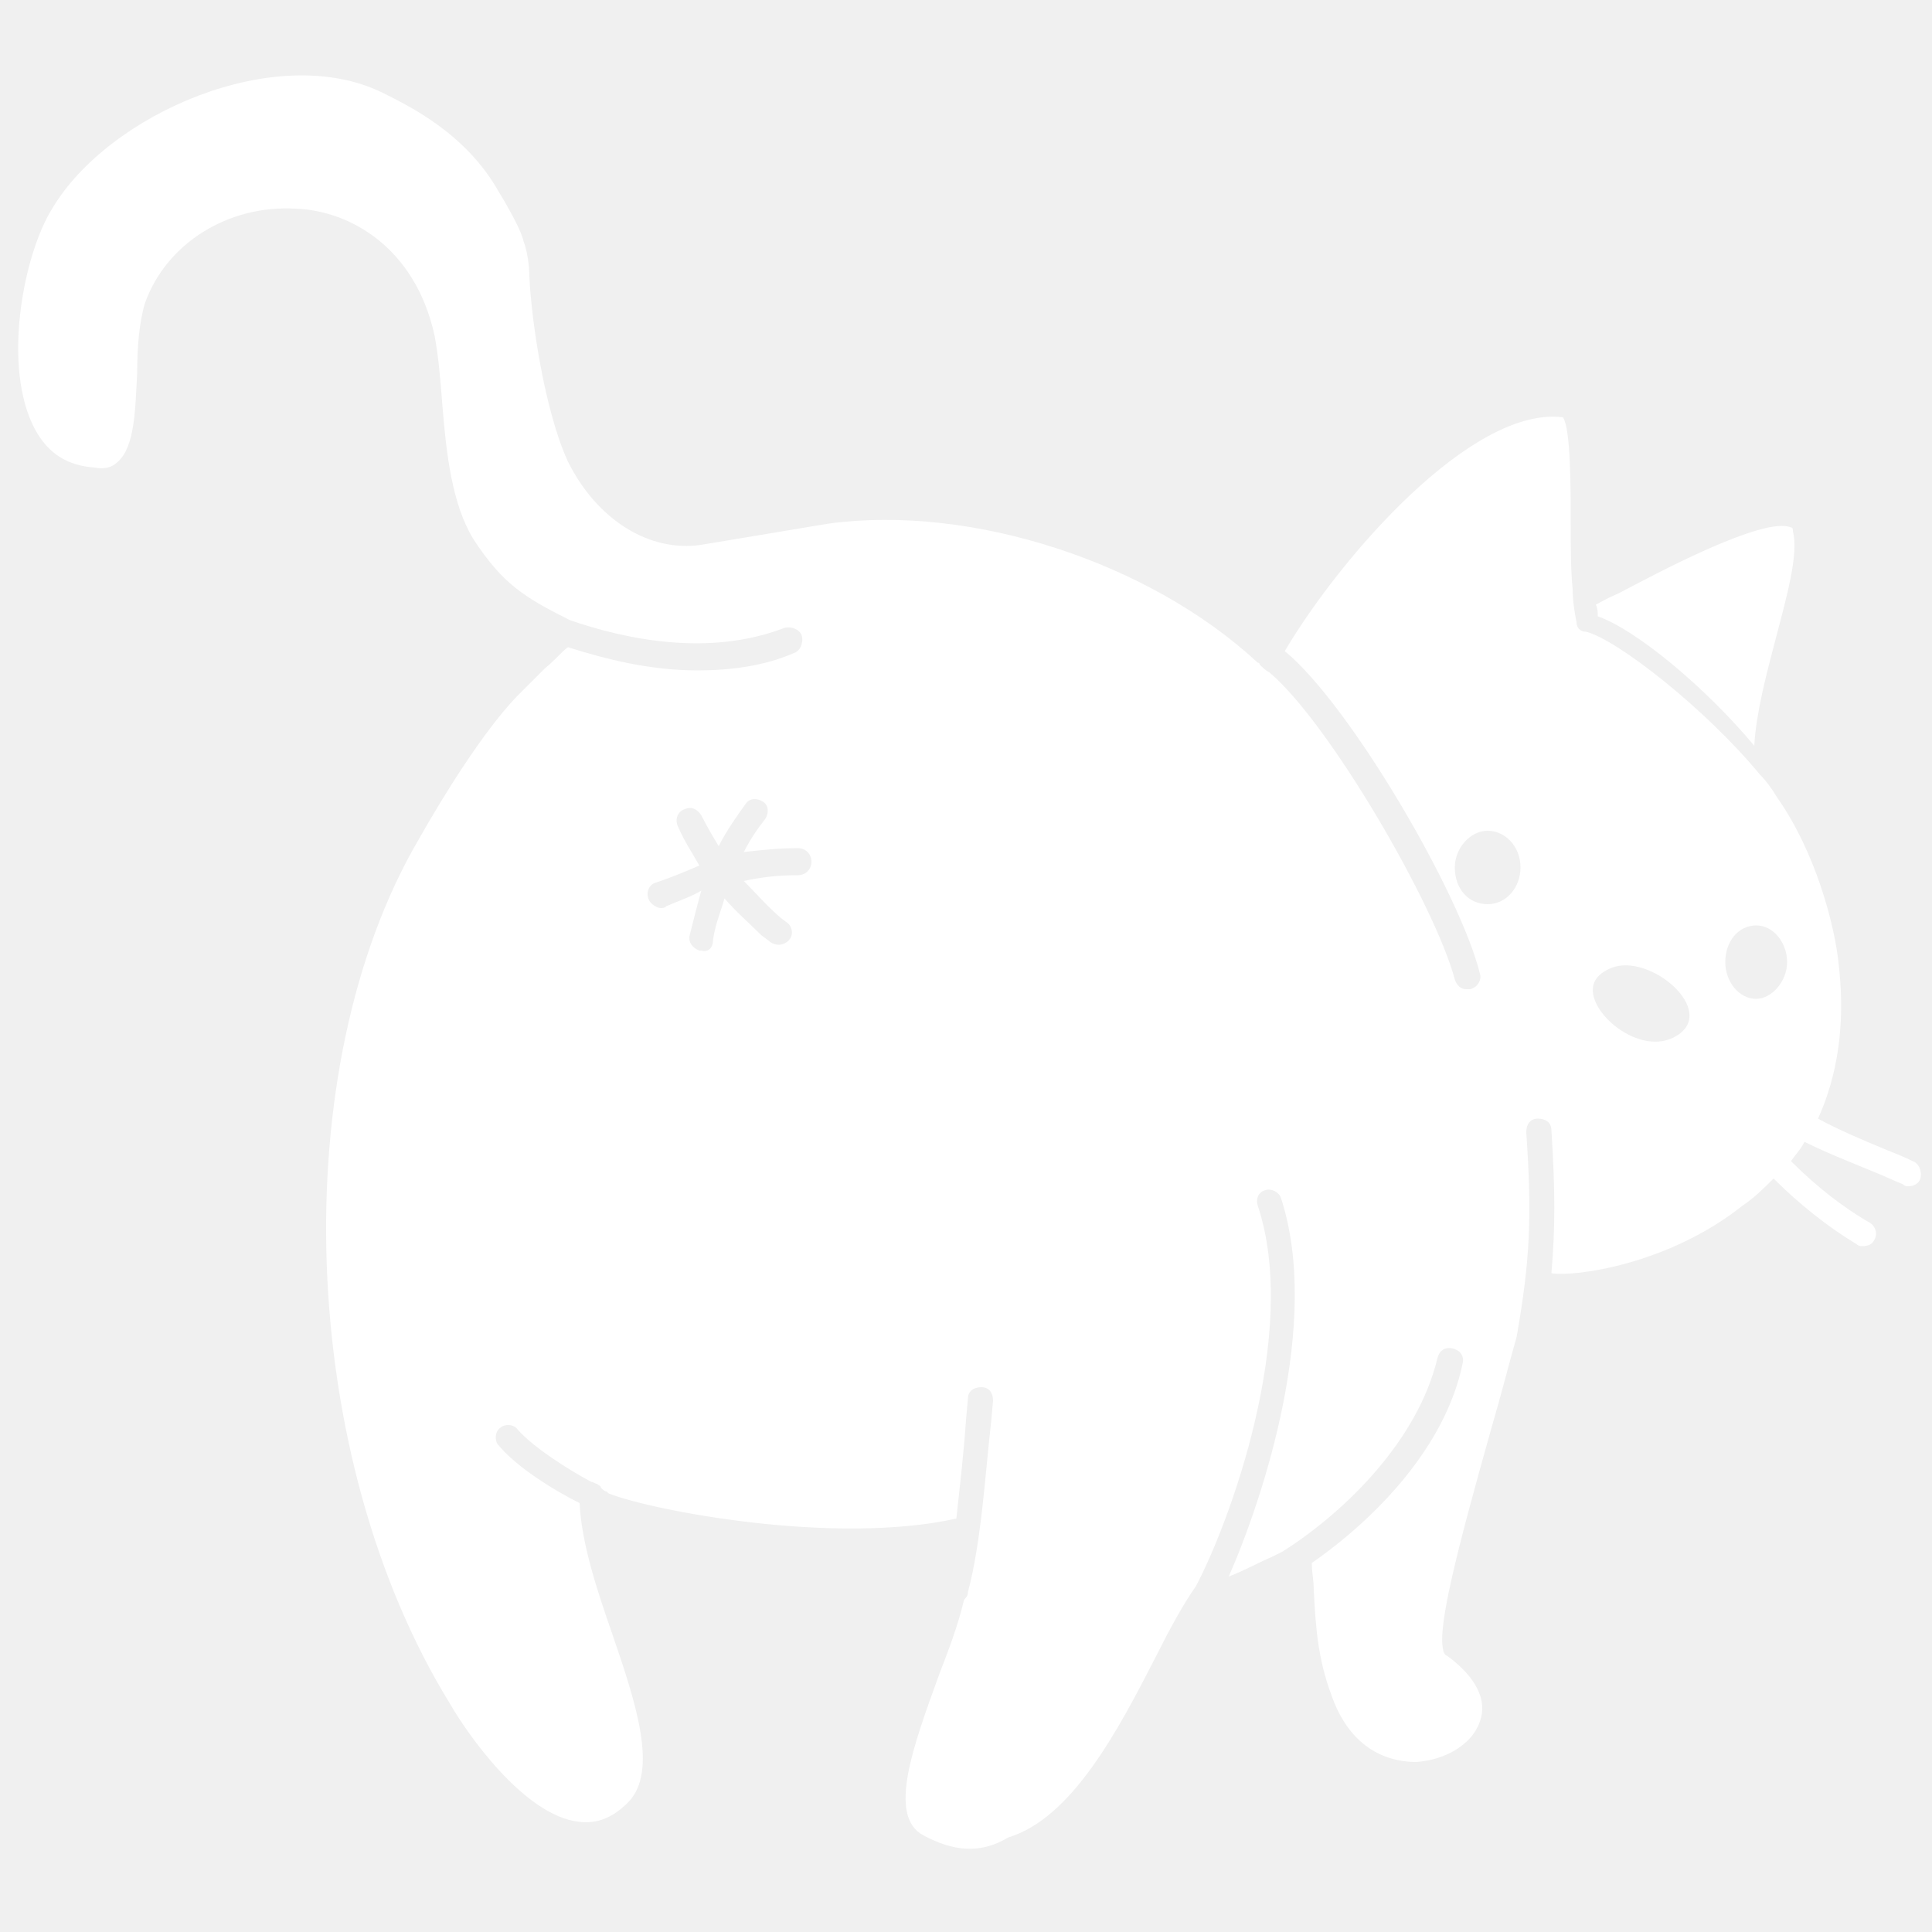
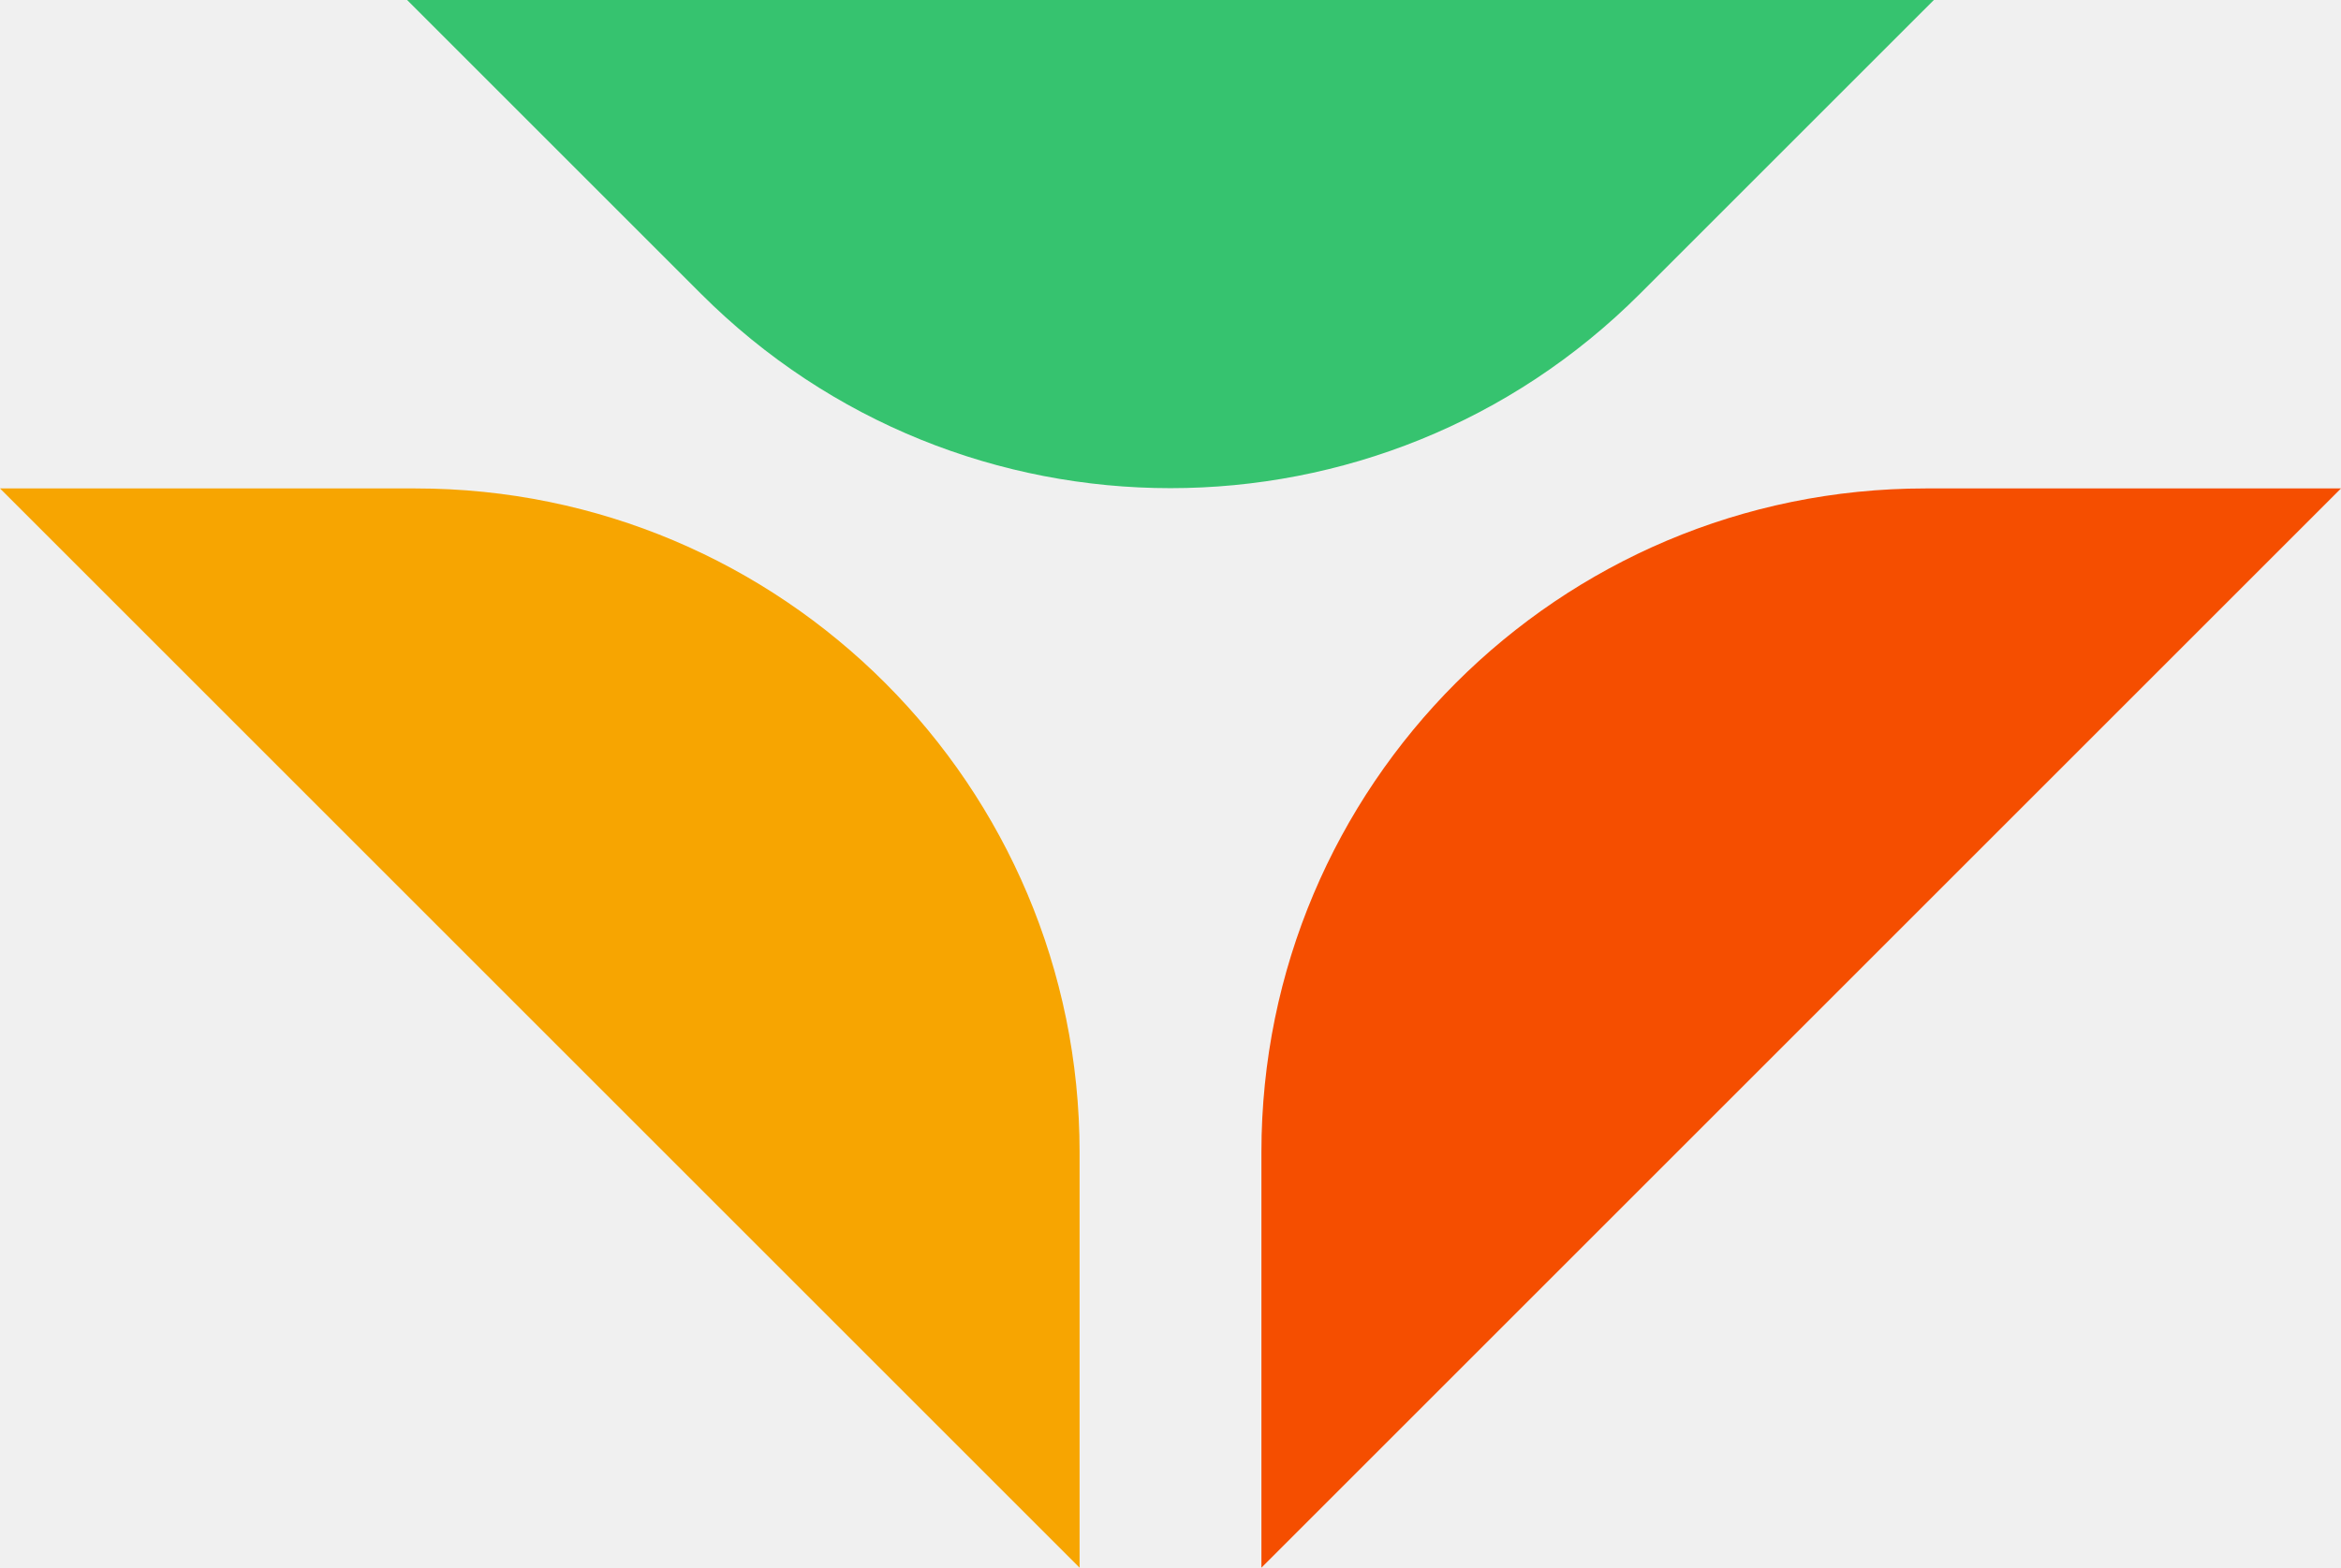
- <svg xmlns="http://www.w3.org/2000/svg" version="1.1" x="0px" y="0px" viewBox="0 0 100 100" style="enable-background:new 0 0 100 100;" xml:space="preserve">
-   <path marker-start="none" marker-end="none" style="fill-rule:evenodd;clip-rule:evenodd;fill:#FFFFFF;" d="M47.8,95c-1.9-1-0.5-4.7,0.8-8.3c0.5-1.3,1-2.6,1.3-3.9  c0.1-0.1,0.2-0.2,0.2-0.4c0.7-2.6,0.9-6.2,1.2-8.8l0.1-1.1c0-0.4-0.2-0.7-0.6-0.7c-0.4,0-0.7,0.2-0.7,0.6L50,73.5  c-0.1,1.5-0.3,3.3-0.5,5.1c-6.3,1.4-15.7-0.4-18-1.3c0,0-0.1-0.1-0.1-0.1c-0.1,0-0.2-0.1-0.3-0.2c0-0.1-0.1-0.1-0.2-0.2c0,0,0,0,0,0  c-0.1,0-0.2-0.1-0.3-0.1c0,0,0,0,0,0c-1.3-0.7-3-1.8-3.8-2.7c-0.2-0.3-0.7-0.3-0.9-0.1c-0.3,0.2-0.3,0.7-0.1,0.9  c0.9,1.1,2.8,2.3,4.2,3c0.1,2.1,0.9,4.5,1.7,6.8c1.2,3.5,2.4,7.1,0.8,8.7c-0.8,0.8-1.6,1.1-2.5,1c-2.9-0.3-5.9-4.7-6.7-6.1  c-7.9-12.8-8.6-32.9-1.6-44.8c1.3-2.3,3.3-5.5,5-7.3c0.4-0.4,0.9-0.9,1.5-1.5c0.6-0.5,0.9-0.9,1.2-1.1c1.9,0.6,4.2,1.2,6.7,1.2  c1.6,0,3.4-0.2,5-0.9c0.3-0.1,0.5-0.5,0.4-0.9c-0.1-0.3-0.5-0.5-0.9-0.4c-3.9,1.5-8.2,0.6-11.1-0.4c0,0,0,0,0,0  c-2.4-1.2-3.5-1.9-5-4.2c-1.1-1.8-1.4-4.4-1.6-6.9c-0.1-1.3-0.2-2.5-0.4-3.6c-1-4.6-4.4-6.5-7.2-6.6c-3.5-0.2-6.7,1.8-7.8,4.9  c-0.3,1-0.4,2.3-0.4,3.6c-0.1,1.8-0.1,3.8-1,4.6c-0.3,0.3-0.7,0.4-1.2,0.3c-1.4-0.1-2.4-0.7-3.1-2c-1.7-3.2-0.6-9,0.9-11.4  c2.9-4.9,11.6-8.7,17.1-6c1.4,0.7,4.3,2.1,6,5.1l0.3,0.5c0.4,0.7,0.9,1.6,1,2.1c0.2,0.5,0.3,1.3,0.3,1.8c0.1,2.3,0.8,7,2,9.6  c1.5,3,4.2,4.7,6.9,4.3l6.6-1.1c7.4-1,16.6,2,22.2,7.2c0,0,0.1,0,0.1,0.1c0.1,0.1,0.3,0.3,0.5,0.4c3.1,2.6,8.6,12.1,9.6,15.9  c0.1,0.3,0.3,0.5,0.6,0.5c0.1,0,0.1,0,0.2,0c0.4-0.1,0.6-0.5,0.5-0.8c-1-4.1-6.7-13.9-10.1-16.7c0,0,0,0,0,0  c2.9-4.9,9.7-12.7,14.4-12.1c0.4,0.6,0.4,3.6,0.4,5.6c0,1.1,0,2.3,0.1,3.3c0,0.6,0.1,1.2,0.2,1.7c0,0.3,0.2,0.5,0.5,0.5  c1.6,0.4,6.2,4,9,7.4c0.3,0.3,0.6,0.7,0.9,1.2c1.9,2.7,3,6.5,3.2,8.9c0.3,2.9-0.1,5.5-1.1,7.7c1.1,0.6,2.3,1.1,3.5,1.6  c0.5,0.2,1,0.4,1.4,0.6c0.3,0.1,0.5,0.5,0.4,0.9c-0.1,0.3-0.4,0.4-0.6,0.4c-0.1,0-0.2,0-0.3-0.1c-0.5-0.2-0.9-0.4-1.4-0.6  c-1.2-0.5-2.5-1-3.7-1.6c-0.2,0.4-0.5,0.7-0.7,1c1.3,1.3,2.7,2.4,4.1,3.2c0.3,0.2,0.4,0.6,0.2,0.9c-0.1,0.2-0.3,0.3-0.6,0.3  c-0.1,0-0.2,0-0.3-0.1c-1.5-0.9-3-2.1-4.3-3.4c-0.5,0.5-1,1-1.6,1.4c-3.9,3.1-8.8,3.7-9.9,3.5c0.2-2.3,0.2-4.3,0-7.4  c0-0.4-0.3-0.6-0.7-0.6c-0.4,0-0.6,0.3-0.6,0.7c0.3,4.4,0.2,6.6-0.5,10.6c0,0,0,0,0,0c-0.4,1.4-0.8,3-1.3,4.7  c-1.8,6.4-2.8,10.3-2.5,11.5c0,0.1,0.1,0.3,0.2,0.3c1.5,1.1,2.1,2.3,1.7,3.4c-0.4,1.2-1.8,2-3.3,2.1c-1,0-3.3-0.3-4.4-3.5  c-0.7-1.9-0.8-3.5-0.9-5.4c0-0.5-0.1-0.9-0.1-1.4c3.3-2.3,6.9-6,7.8-10.3c0.1-0.4-0.1-0.7-0.5-0.8c-0.4-0.1-0.7,0.1-0.8,0.5  c-1,4.2-4.7,7.9-8,10c-0.2,0.1-0.4,0.2-0.6,0.3c-0.5,0.2-1.4,0.7-2.2,1c1.8-4.1,4.8-13.2,2.7-19.6c-0.1-0.3-0.5-0.5-0.8-0.4  c-0.4,0.1-0.5,0.5-0.4,0.8c2.2,6.6-1.5,16.5-3.2,19.7c0,0,0,0,0,0c-0.7,1-1.4,2.3-2.1,3.7c-1.9,3.7-4.3,8.3-7.6,9.3  C50.7,96,49.3,95.8,47.8,95z M86.8,53.6c2.1-1.3-1.4-4.3-3.4-3.5c-0.5,0.2-0.8,0.5-0.9,0.8C82,52.3,84.9,54.8,86.8,53.6z M92.5,49.8  c0-1-0.7-1.9-1.6-1.9c-0.9,0-1.6,0.8-1.6,1.9c0,1,0.7,1.9,1.6,1.9C91.7,51.7,92.5,50.8,92.5,49.8z M36.9,48.7  c0.1-0.8,0.4-1.5,0.6-2.2c0.6,0.7,1.3,1.3,1.9,1.9l0.4,0.3c0.1,0.1,0.3,0.2,0.5,0.2c0.2,0,0.4-0.1,0.5-0.2c0.3-0.3,0.2-0.7,0-0.9  l-0.4-0.3c-0.7-0.6-1.3-1.3-1.9-1.9c0.9-0.2,1.8-0.3,2.8-0.3c0.4,0,0.7-0.3,0.7-0.7c0-0.4-0.3-0.7-0.7-0.7c-1,0-1.9,0.1-2.8,0.2  c0.3-0.6,0.7-1.2,1.1-1.7c0.2-0.3,0.2-0.7-0.1-0.9c-0.3-0.2-0.7-0.2-0.9,0.1c-0.5,0.7-1,1.4-1.4,2.2c-0.3-0.5-0.6-1-0.9-1.6  c-0.2-0.3-0.5-0.5-0.9-0.3c-0.3,0.1-0.5,0.5-0.3,0.9c0.3,0.7,0.7,1.3,1.1,2c-0.7,0.3-1.4,0.6-2.3,0.9c-0.3,0.1-0.5,0.5-0.3,0.9  c0.1,0.2,0.4,0.4,0.6,0.4c0.1,0,0.2,0,0.3-0.1c0.7-0.3,1.3-0.5,1.8-0.8c-0.2,0.7-0.4,1.5-0.6,2.3c-0.1,0.4,0.2,0.7,0.5,0.8  c0,0,0.1,0,0.1,0C36.6,49.3,36.9,49.1,36.9,48.7z M78.7,44.9c0-1.1-0.8-1.9-1.7-1.9c-0.9,0-1.7,0.9-1.7,1.9c0,1.1,0.7,1.9,1.7,1.9  C78,46.8,78.7,45.9,78.7,44.9z M82.7,31.9c0-0.2,0-0.4-0.1-0.6c0.2-0.1,0.5-0.3,1.2-0.6c1.9-1,7.5-4,8.9-3.4c0.1,0,0.1,0.1,0.1,0.2  c0.3,1.2-0.3,3.3-0.9,5.6c-0.5,1.9-1,3.8-1.1,5.5C88.3,35.6,84.7,32.6,82.7,31.9z" />
+ <svg xmlns="http://www.w3.org/2000/svg" id="Layer_2" data-name="Layer 2" viewBox="0 0 716.08 479.68">
+   <defs>
+     <style>
+       .cls-1 {
+         fill: #f7a501;
+       }
+ 
+       .cls-1, .cls-2, .cls-3 {
+         stroke-width: 0px;
+       }
+ 
+       .cls-2 {
+         fill: #36c36f;
+       }
+ 
+       .cls-3 {
+         fill: #f54e00;
+       }
+     </style>
+   </defs>
+   <g id="Layer_1-2" data-name="Layer 1">
+     <g>
+       <path class="cls-1" d="M127.1,149.45H0l330.23,330.23v-127.1c0-112.18-90.94-203.13-203.13-203.13Z" />
+       <path class="cls-3" d="M588.98,149.45c-112.18,0-203.13,90.94-203.13,203.13v127.1l330.23-330.23h-127.1Z" />
+       <path class="cls-2" d="M124.53,0l89.87,89.87c79.33,79.33,207.94,79.33,287.26,0L591.54,0H124.53Z" />
+     </g>
+   </g>
</svg>
